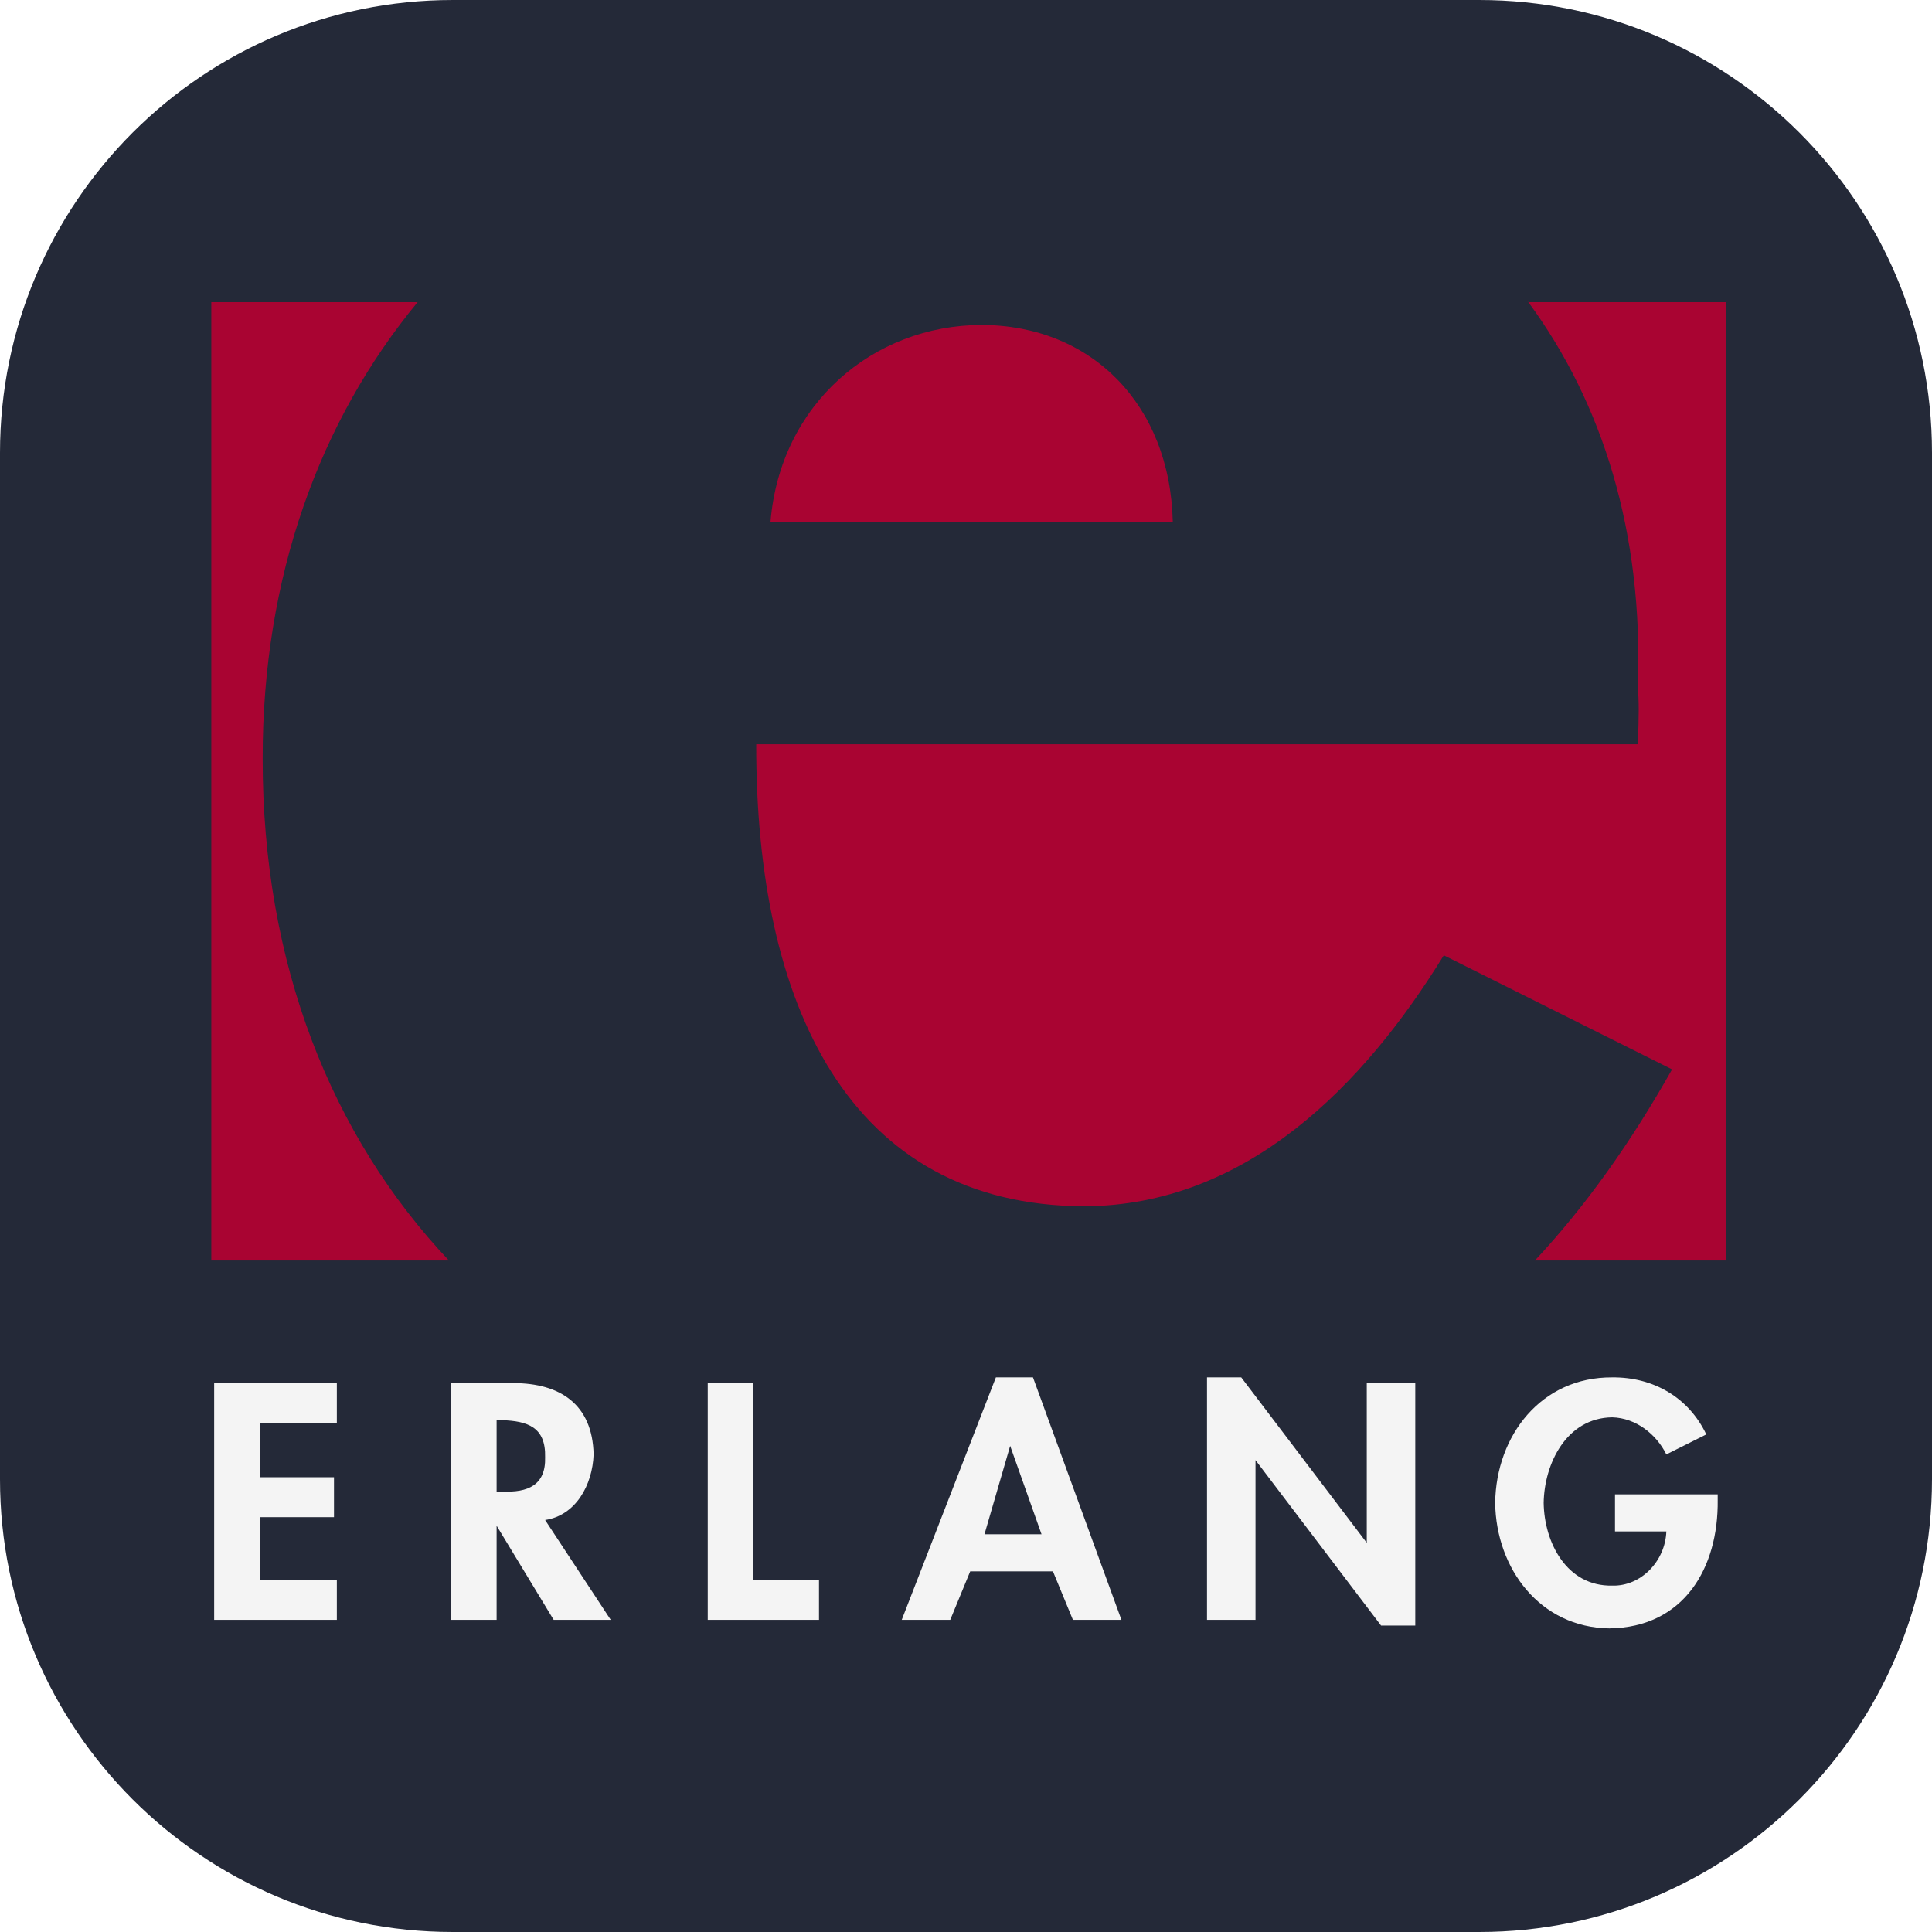
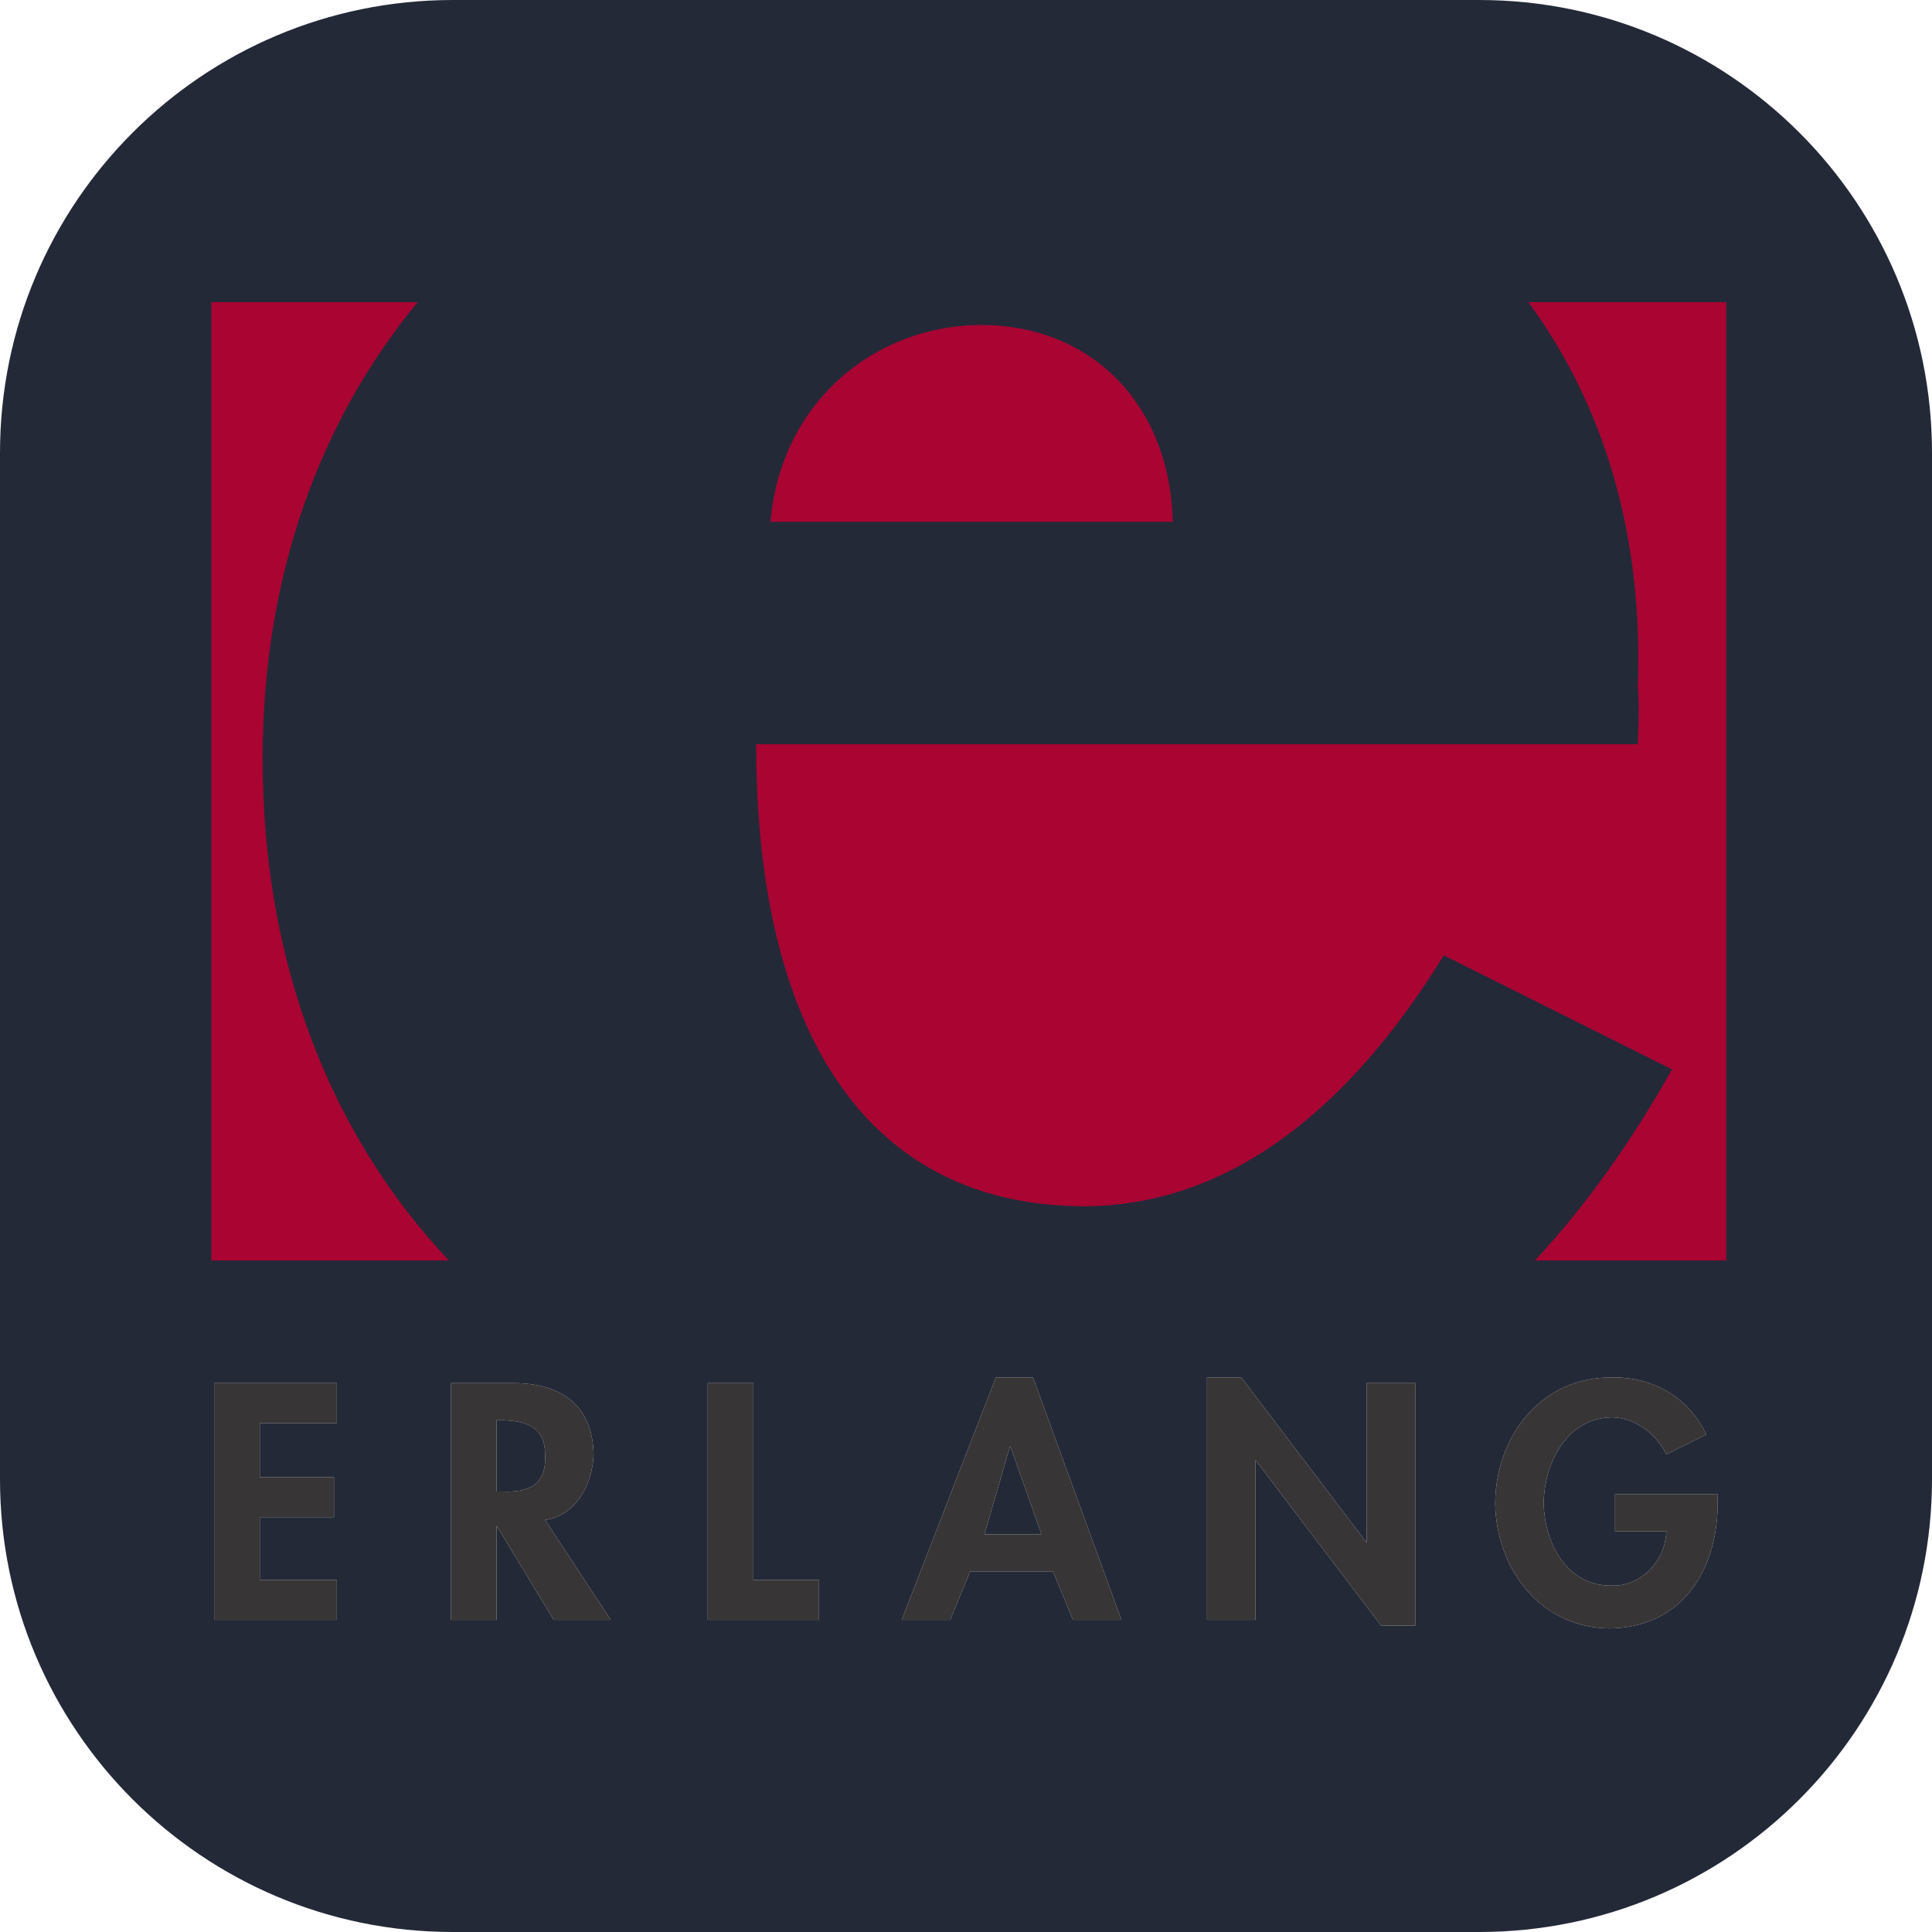
<svg xmlns="http://www.w3.org/2000/svg" width="256" height="256" viewBox="0 0 256 256" fill="none" id="erlang">
  <style>
#erlang {
    rect {fill: #242938}
-     #text path {fill: #242938}

    @media (prefers-color-scheme: light) {
        rect {fill: #F4F2ED}
- 
+     
    }
}
</style>
  <rect width="256" height="256" rx="60" fill="#242938" />
  <path d="M59.477 167.016C43.898 150.511 34.782 127.71 34.805 100.505C34.784 76.446 42.345 55.766 55.344 40.03L55.324 40.038H28V167.018H59.459L59.477 167.016ZM203.38 167.027C210.092 159.84 216.106 151.377 221.556 141.698L191.313 126.582C180.691 143.844 165.158 159.732 143.68 159.838C112.42 159.732 100.138 133.01 100.205 98.615H217.019C217.175 94.732 217.175 92.926 217.019 91.057C217.782 70.595 212.357 53.395 202.488 40L202.437 40.038H228.738V167.018H203.323L203.38 167.027ZM102.096 69.138C103.389 53.565 115.67 43.093 130.07 43.061C144.569 43.093 155.044 53.565 155.399 69.138H102.096Z" fill="#A90432" />
-   <path id="text" d="M44.634 188.56V183.269H28.378V214.636H44.634V209.345H34.426V201.031H44.255V195.74H34.426V188.56H44.634ZM72.23 201.409C76.283 200.807 78.508 196.794 78.657 192.717C78.508 186.048 74.184 183.289 68.072 183.269H59.755V214.636H65.804V202.165L73.365 214.636H80.925L72.23 201.409ZM65.804 188.182H66.56C69.86 188.306 72.337 189.059 72.23 193.095C72.337 196.794 69.944 197.797 66.56 197.63H65.804V188.182ZM99.827 183.269H93.779V214.636H108.522V209.345H99.827V183.269ZM139.521 208.211L142.167 214.636H148.594L136.875 182.513H131.96L119.485 214.636H125.912L128.558 208.211H139.521ZM138.009 203.299H130.448L133.851 191.584L138.009 203.299ZM159.935 214.636H166.362V193.473L182.996 215.392H187.532V183.269H181.105V204.433L164.472 182.513H159.935V214.636ZM213.995 198.008V202.921H220.799C220.658 206.869 217.425 210.214 213.617 210.101C207.602 210.214 204.621 204.403 204.544 199.141C204.621 193.95 207.56 187.888 213.617 187.804C216.795 187.888 219.483 190.062 220.799 192.717L226.092 190.071C223.764 185.17 219.063 182.453 213.617 182.513C204.243 182.453 198.24 190.187 198.117 199.141C198.24 207.873 204.075 215.65 213.239 215.77C223.135 215.65 227.711 207.747 227.604 198.763V198.008H213.995Z" fill="#F4F4F4" />
+   <path d="M44.634 188.56V183.269H28.378V214.636H44.634V209.345H34.426V201.031H44.255V195.74H34.426V188.56H44.634ZM72.23 201.409C76.283 200.807 78.508 196.794 78.657 192.717C78.508 186.048 74.184 183.289 68.072 183.269H59.755V214.636H65.804V202.165L73.365 214.636H80.925L72.23 201.409ZM65.804 188.182H66.56C69.86 188.306 72.337 189.059 72.23 193.095C72.337 196.794 69.944 197.797 66.56 197.63H65.804V188.182ZM99.827 183.269H93.779V214.636H108.522V209.345H99.827V183.269ZM139.521 208.211L142.167 214.636H148.594L136.875 182.513H131.96L119.485 214.636H125.912L128.558 208.211H139.521ZM138.009 203.299H130.448L133.851 191.584L138.009 203.299ZM159.935 214.636H166.362V193.473L182.996 215.392H187.532V183.269H181.105V204.433L164.472 182.513H159.935V214.636ZM213.995 198.008V202.921H220.799C220.658 206.869 217.425 210.214 213.617 210.101C207.602 210.214 204.621 204.403 204.544 199.141C204.621 193.95 207.56 187.888 213.617 187.804C216.795 187.888 219.483 190.062 220.799 192.717L226.092 190.071C223.764 185.17 219.063 182.453 213.617 182.513C204.243 182.453 198.24 190.187 198.117 199.141C198.24 207.873 204.075 215.65 213.239 215.77C223.135 215.65 227.711 207.747 227.604 198.763V198.008H213.995Z" fill="#F4F4F4" />
+   <path d="M44.634 188.56V183.269H28.378V214.636H44.634V209.345H34.426V201.031H44.255V195.74H34.426V188.56H44.634ZM72.23 201.409C76.283 200.807 78.508 196.794 78.657 192.717C78.508 186.048 74.184 183.289 68.072 183.269H59.755V214.636H65.804V202.165L73.365 214.636H80.925L72.23 201.409ZM65.804 188.182H66.56C69.86 188.306 72.337 189.059 72.23 193.095C72.337 196.794 69.944 197.797 66.56 197.63H65.804V188.182ZM99.827 183.269H93.779V214.636H108.522V209.345H99.827V183.269ZM139.521 208.211L142.167 214.636H148.594L136.875 182.513H131.96L119.485 214.636H125.912L128.558 208.211H139.521ZM138.009 203.299H130.448L133.851 191.584L138.009 203.299ZM159.935 214.636H166.362V193.473L182.996 215.392H187.532V183.269H181.105V204.433L164.472 182.513H159.935V214.636ZM213.995 198.008V202.921H220.799C220.658 206.869 217.425 210.214 213.617 210.101C207.602 210.214 204.621 204.403 204.544 199.141C204.621 193.95 207.56 187.888 213.617 187.804C216.795 187.888 219.483 190.062 220.799 192.717L226.092 190.071C223.764 185.17 219.063 182.453 213.617 182.513C204.243 182.453 198.24 190.187 198.117 199.141C198.24 207.873 204.075 215.65 213.239 215.77C223.135 215.65 227.711 207.747 227.604 198.763V198.008H213.995Z" fill="#373535" />
</svg>
